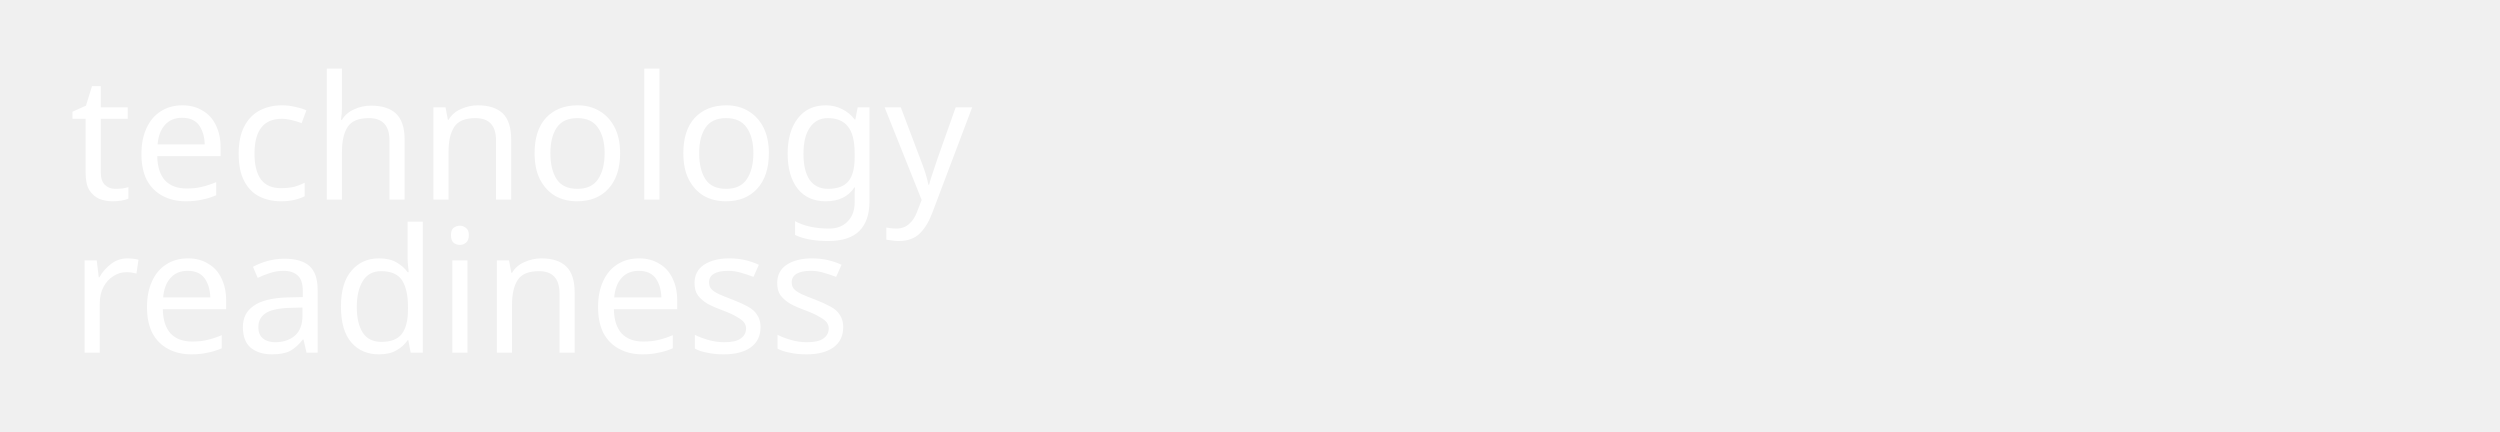
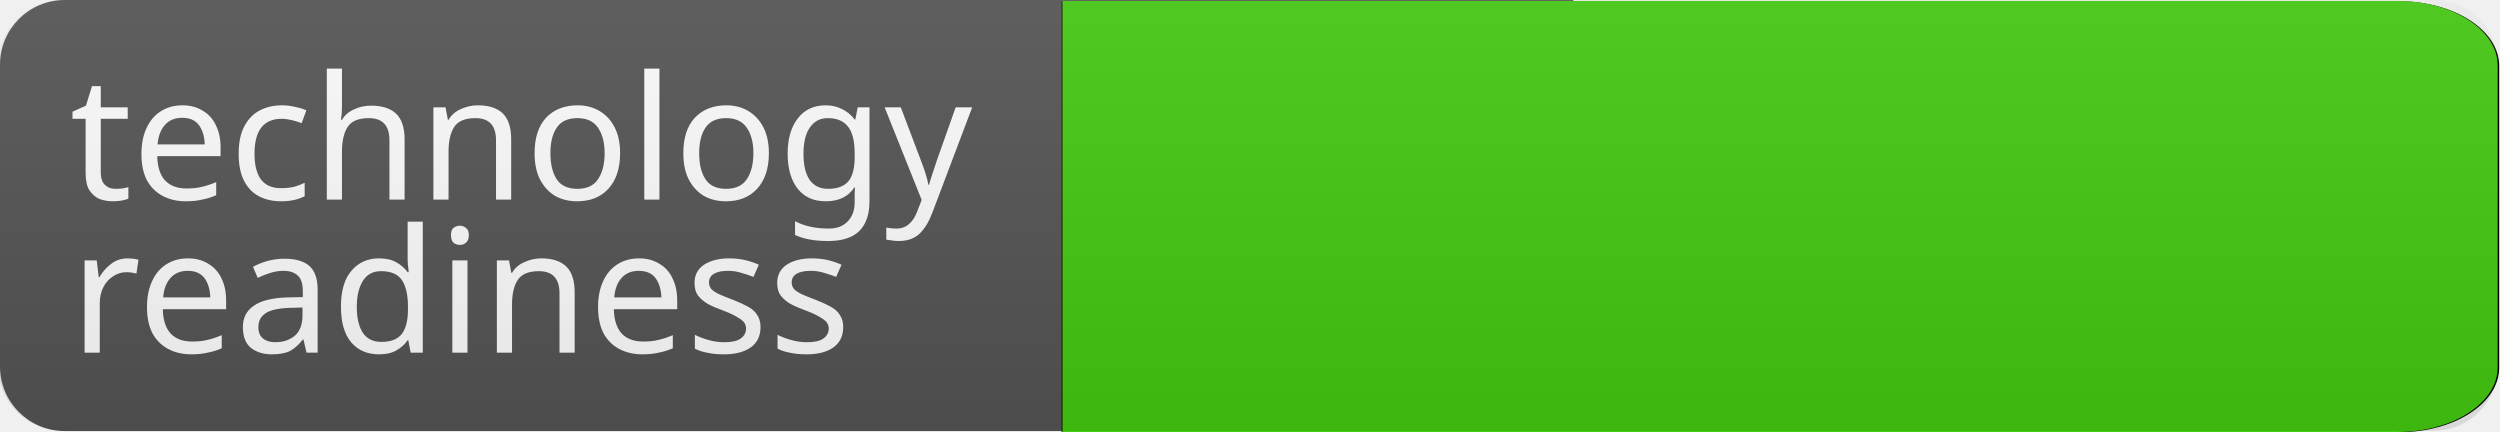
- <svg xmlns="http://www.w3.org/2000/svg" width="116" height="20" role="img" aria-label="repo status: Active" version="1.1" id="svg240">
-   <defs id="defs244">
-     <clipPath clipPathUnits="userSpaceOnUse" id="clipPath1181">
-       <g id="g1185">
-         <rect width="116" height="20" rx="3" fill="#ffffff" id="rect1183" ry="3" x="0" y="0" />
-       </g>
+ <svg xmlns="http://www.w3.org/2000/svg" width="116" height="20" aria-label="repo status: Active" role="img" version="1.1">
+   <defs>
+     <clipPath id="clipPath1181">
+       <rect width="116" height="20" rx="3" ry="3" fill="#fff" />
    </clipPath>
-     <clipPath clipPathUnits="userSpaceOnUse" id="clipPath1187">
-       <g id="g1191">
-         <rect width="116" height="20" rx="3" fill="#ffffff" id="rect1189" ry="3" x="0" y="0" />
-       </g>
+     <clipPath id="clipPath1187">
+       <rect width="116" height="20" rx="3" ry="3" fill="#fff" />
    </clipPath>
-     <clipPath clipPathUnits="userSpaceOnUse" id="clipPath1193">
-       <g id="g1197">
-         <rect width="116" height="20" rx="3" fill="#ffffff" id="rect1195" ry="3" x="0" y="0" />
-       </g>
+     <clipPath id="clipPath1193">
+       <rect width="116" height="20" rx="3" ry="3" fill="#fff" />
    </clipPath>
-     <clipPath clipPathUnits="userSpaceOnUse" id="clipPath1187-1">
-       <g id="g1191-2">
-         <rect width="116" height="20" rx="3" fill="#ffffff" id="rect1189-7" ry="3" x="0" y="0" />
-       </g>
+     <clipPath id="clipPath1187-1">
+       <rect width="116" height="20" rx="3" ry="3" fill="#fff" />
    </clipPath>
  </defs>
-   <linearGradient id="s" x2="0" y2="48.166" gradientTransform="matrix(2.408319,0,0,0.4152274,0.09033868,0.01179791)" x1="0" y1="0" gradientUnits="userSpaceOnUse">
-     <stop offset="0" stop-color="#bbb" stop-opacity=".1" id="stop214" />
-     <stop offset="1" stop-opacity=".1" id="stop216" />
+   <linearGradient id="s" x2="0" y2="48.166" gradientTransform="matrix(2.4083 0 0 .41523 .090339 .011798)" gradientUnits="userSpaceOnUse">
+     <stop stop-color="#bbb" stop-opacity=".1" offset="0" />
+     <stop stop-opacity=".1" offset="1" />
  </linearGradient>
-   <rect width="73" height="20" fill="#555555" id="rect222" x="0" y="0" clip-path="url(#clipPath1193)" />
-   <rect x="73" width="43" height="20" fill="#44cc11" id="rect224-0" y="0" clip-path="url(#clipPath1187-1)" transform="matrix(1.551244,0,0,1,-63.97671,0.05721894)" style="fill:#000000" />
-   <rect x="73" width="43" height="20" fill="#44cc11" id="rect224" y="0" clip-path="url(#clipPath1187)" transform="matrix(1.548655,0,0,1,-63.75774,0.0437507)" style="fill:#44cc11;stroke-width:1.155;stroke-dasharray:none;fill-opacity:1" ry="0" />
-   <text xml:space="preserve" style="font-size:8px;line-height:7.1px;font-family:sans-serif;-inkscape-font-specification:sans-serif;text-align:start;letter-spacing:0px;word-spacing:0px;text-anchor:start;fill:#ffffff;stroke:none;stroke-width:1px;stroke-linecap:butt;stroke-linejoin:miter;stroke-opacity:1" x="3.237" y="9.264" id="text616">
-     <tspan id="tspan614" x="3.237" y="9.264" style="font-size:8px;text-align:start;text-anchor:start">technology</tspan>
-     <tspan x="3.237" y="16.364" id="tspan1172" style="font-size:8px;text-align:start;text-anchor:start">readiness</tspan>
+   <rect width="73" height="20" clip-path="url(#clipPath1193)" fill="#555" />
+   <rect transform="matrix(1.5512 0 0 1 -63.977 .057219)" x="73" width="43" height="20" clip-path="url(#clipPath1187-1)" />
+   <rect transform="matrix(1.5487 0 0 1 -63.758 .043751)" x="73" width="43" height="20" ry="0" clip-path="url(#clipPath1187)" fill="#4c1" stroke-width="1.155" />
+   <text x="3.237" y="9.264" fill="#ffffff" font-family="sans-serif" font-size="8px" letter-spacing="0px" stroke-width="1px" word-spacing="0px" style="line-height:7.1px" xml:space="preserve">
+     <tspan x="3.237" y="9.264">technology</tspan>
+     <tspan x="3.237" y="16.364">readiness</tspan>
  </text>
-   <rect width="116" height="20" fill="url(#s)" id="rect226" style="fill:url(#s)" x="0" y="0" clip-path="url(#clipPath1181)" transform="translate(-0.09033868,-0.01179791)" />
+   <rect transform="translate(-.090339 -.011798)" width="116" height="20" clip-path="url(#clipPath1181)" fill="url(#s)" />
</svg>
